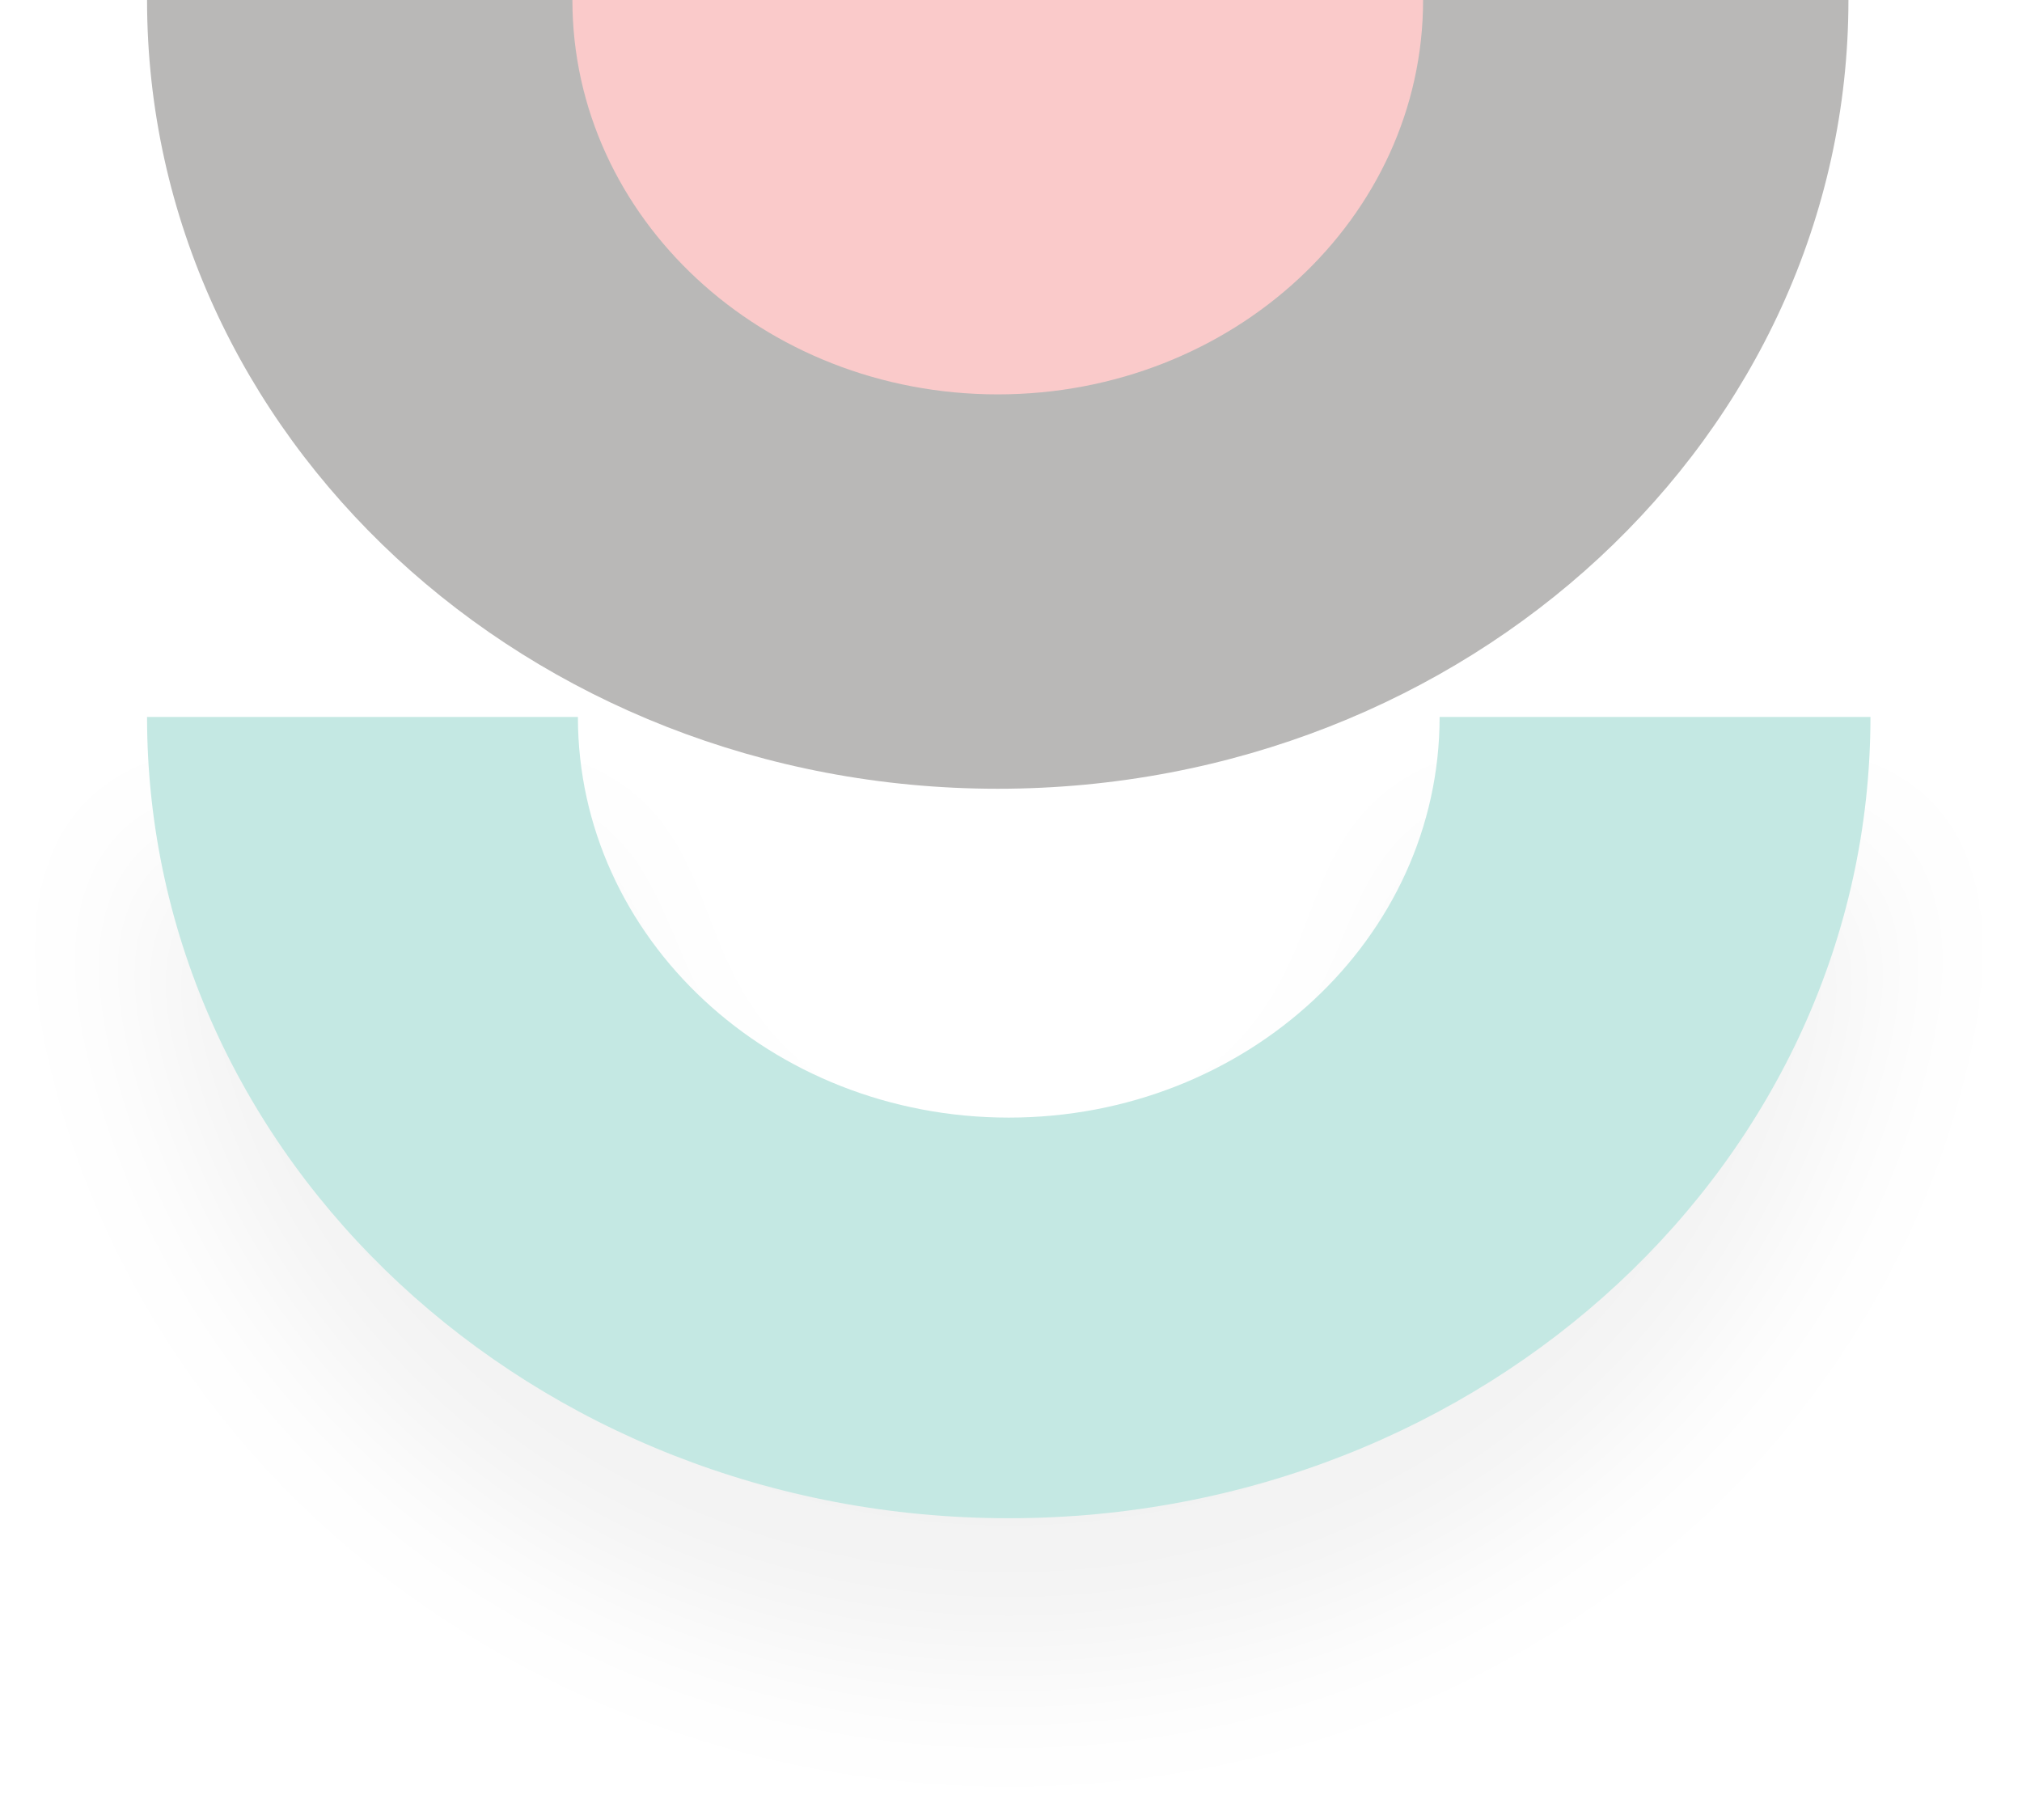
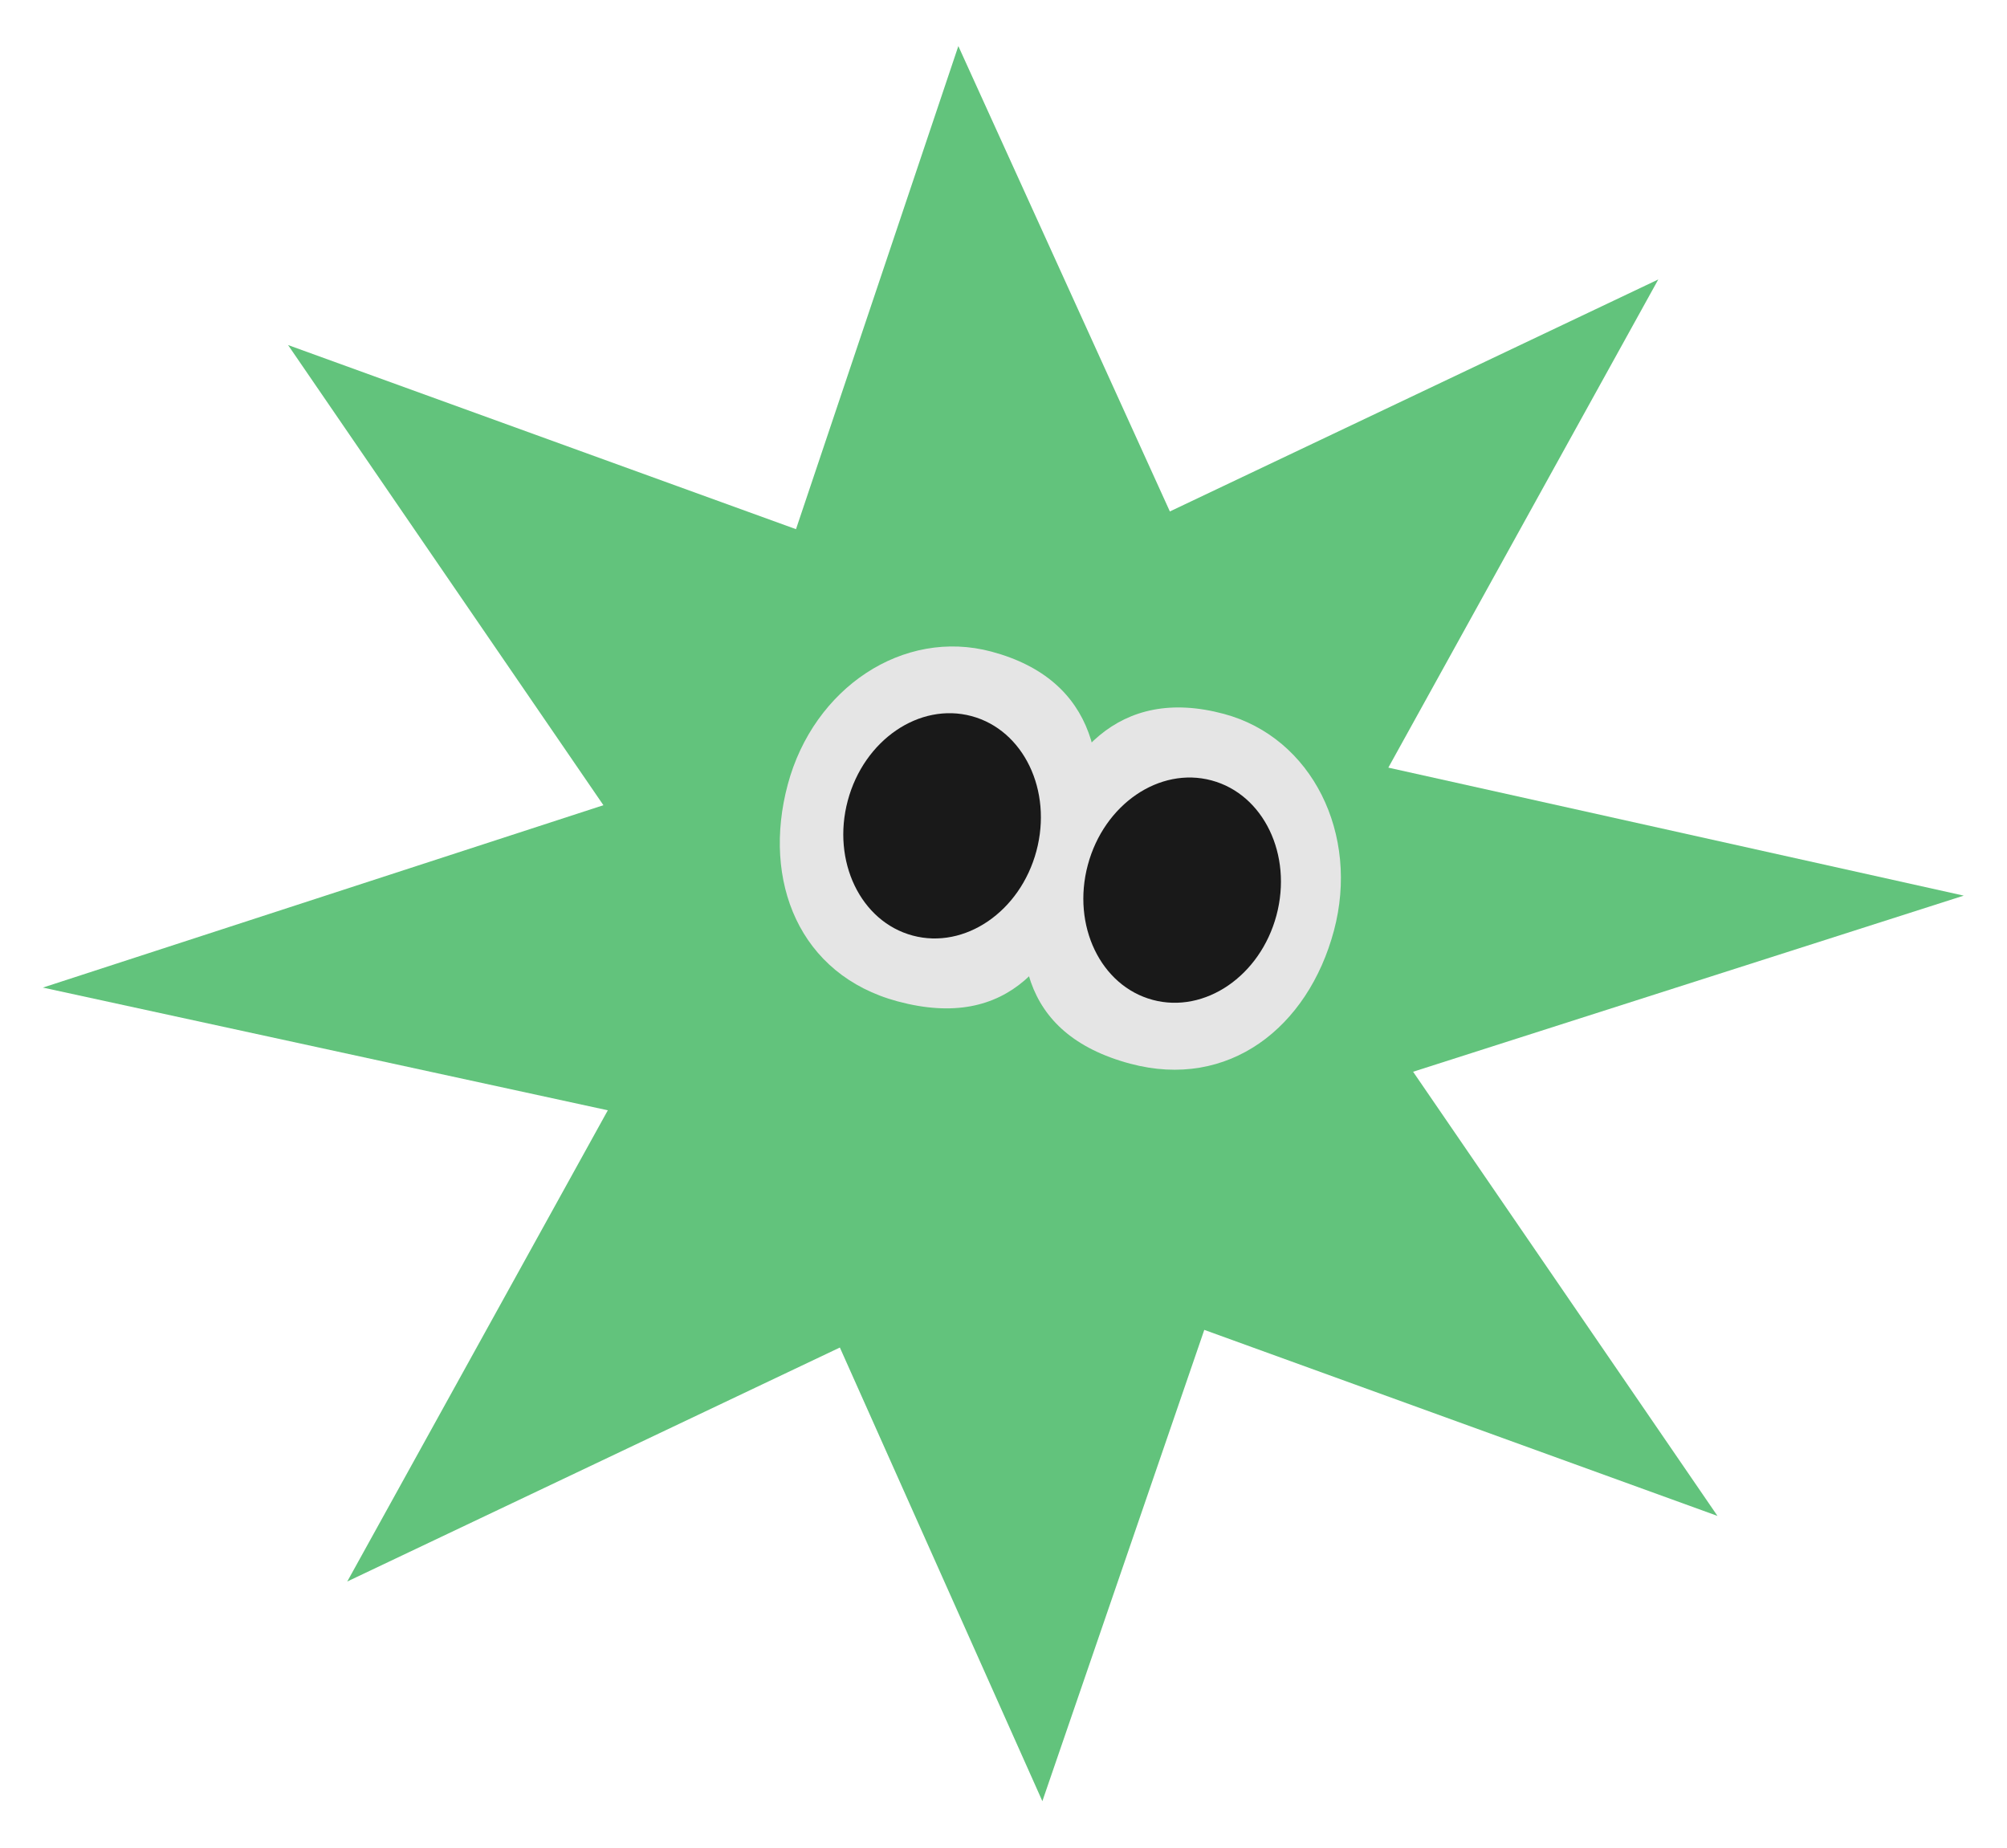
- <svg xmlns="http://www.w3.org/2000/svg" width="220" height="198" viewBox="0 0 220 198" fill="none">
-   <g filter="url(#filter0_d)">
-     <path fill-rule="evenodd" clip-rule="evenodd" d="M16 78C16 126.143 57.976 165.17 109.756 165.17C161.535 165.17 203.511 126.143 203.511 78L156.634 78C156.634 102.072 135.646 121.585 109.756 121.585C83.866 121.585 62.878 102.072 62.878 78L16 78Z" fill="#C4E8E3" />
-   </g>
-   <path fill-rule="evenodd" clip-rule="evenodd" d="M177.513 -7.62939e-06C177.513 35.544 146.434 64.357 108.095 64.357C69.756 64.357 38.677 35.544 38.677 -7.62939e-06H177.513Z" fill="#FACACA" />
-   <path fill-rule="evenodd" clip-rule="evenodd" d="M201.115 3.05176e-05C201.115 47.392 159.676 85.81 108.558 85.81C57.44 85.81 16 47.392 16 3.05176e-05L62.279 7.62939e-05C62.279 9.91821e-05 62.279 0 62.279 0C62.279 23.696 82.999 42.905 108.558 42.905C134.117 42.905 154.837 23.696 154.837 0L201.115 3.05176e-05Z" fill="#B9B8B7" />
-   <defs>
-     <filter id="filter0_d" x="0" y="78" width="219.511" height="119.17" filterUnits="userSpaceOnUse" color-interpolation-filters="sRGB">
-       <feFlood flood-opacity="0" result="BackgroundImageFix" />
-       <feColorMatrix in="SourceAlpha" type="matrix" values="0 0 0 0 0 0 0 0 0 0 0 0 0 0 0 0 0 0 127 0" />
-       <feOffset dy="16" />
-       <feGaussianBlur stdDeviation="8" />
-       <feColorMatrix type="matrix" values="0 0 0 0 0 0 0 0 0 0 0 0 0 0 0 0 0 0 0.05 0" />
-       <feBlend mode="normal" in2="BackgroundImageFix" result="effect1_dropShadow" />
-       <feBlend mode="normal" in="SourceGraphic" in2="effect1_dropShadow" result="shape" />
-     </filter>
-   </defs>
+ <svg xmlns="http://www.w3.org/2000/svg" width="214" height="197" viewBox="0 0 214 197" fill="none">
+   <path fill-rule="evenodd" clip-rule="evenodd" d="M209.386 95.501L150.674 114.28L183.129 161.641L128.409 141.804L111.144 192.058L89.552 143.686L37.027 168.635L64.81 118.39L4.572 105.305L64.34 85.859L30.715 36.792L84.875 56.426L102.185 4.913L124.739 54.536L176.818 29.798L148.034 81.852L209.386 95.501Z" fill="#62C37C" />
+   <path d="M115.901 92.198C113.141 102.497 107.613 109.964 95.729 106.78C85.217 103.963 81.238 93.948 83.997 83.649C86.757 73.35 96.307 66.96 105.723 69.483C116.967 72.496 118.661 81.898 115.901 92.198Z" fill="#E5E5E5" />
+   <path d="M110.324 90.703C107.564 101.002 108.618 110.233 120.502 113.418C131.015 116.235 139.468 109.551 142.228 99.252C144.987 88.952 139.911 78.644 130.496 76.121C119.252 73.108 113.084 80.404 110.324 90.703Z" fill="#E5E5E5" />
+   <ellipse cx="100.452" cy="88.058" rx="10.41" ry="12.114" transform="rotate(15 100.452 88.0576)" fill="#191919" />
+   <ellipse cx="126.048" cy="94.916" rx="10.41" ry="12.114" transform="rotate(15 126.048 94.916)" fill="#191919" />
</svg>
